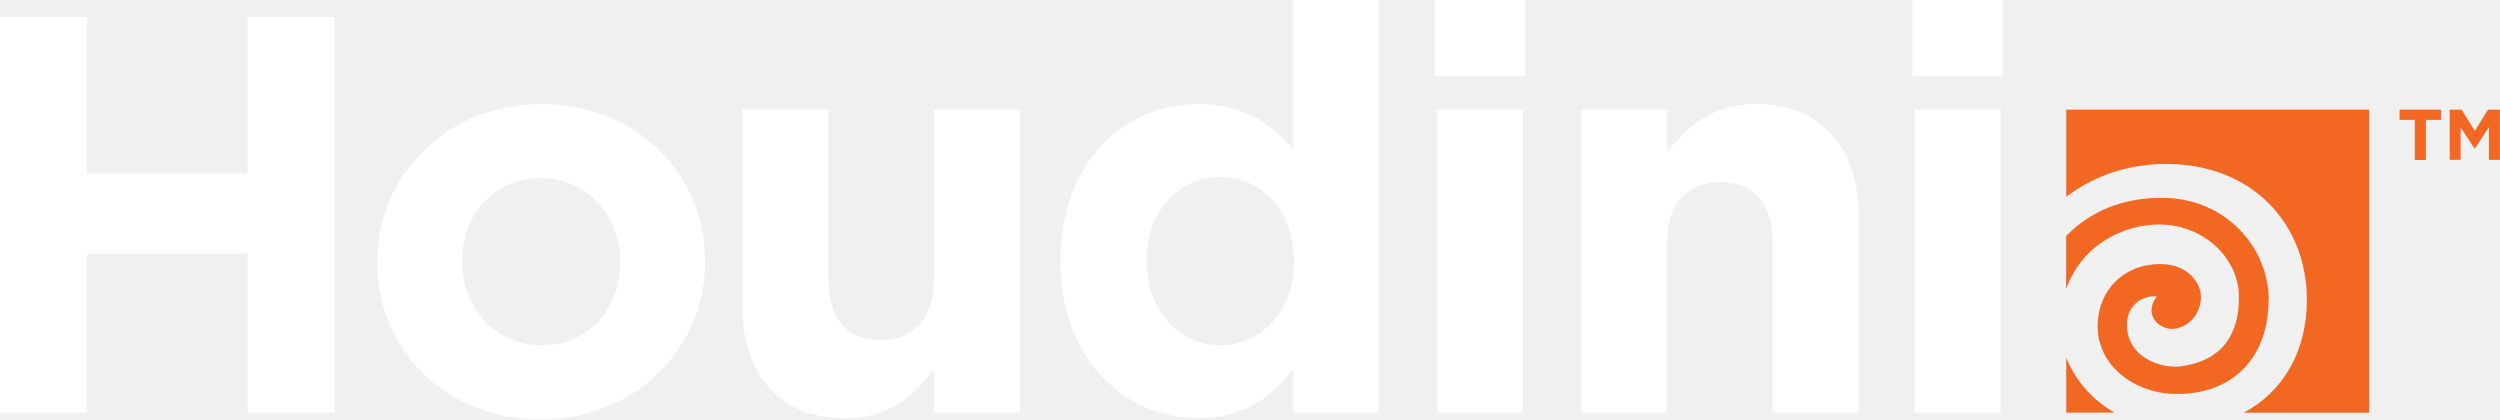
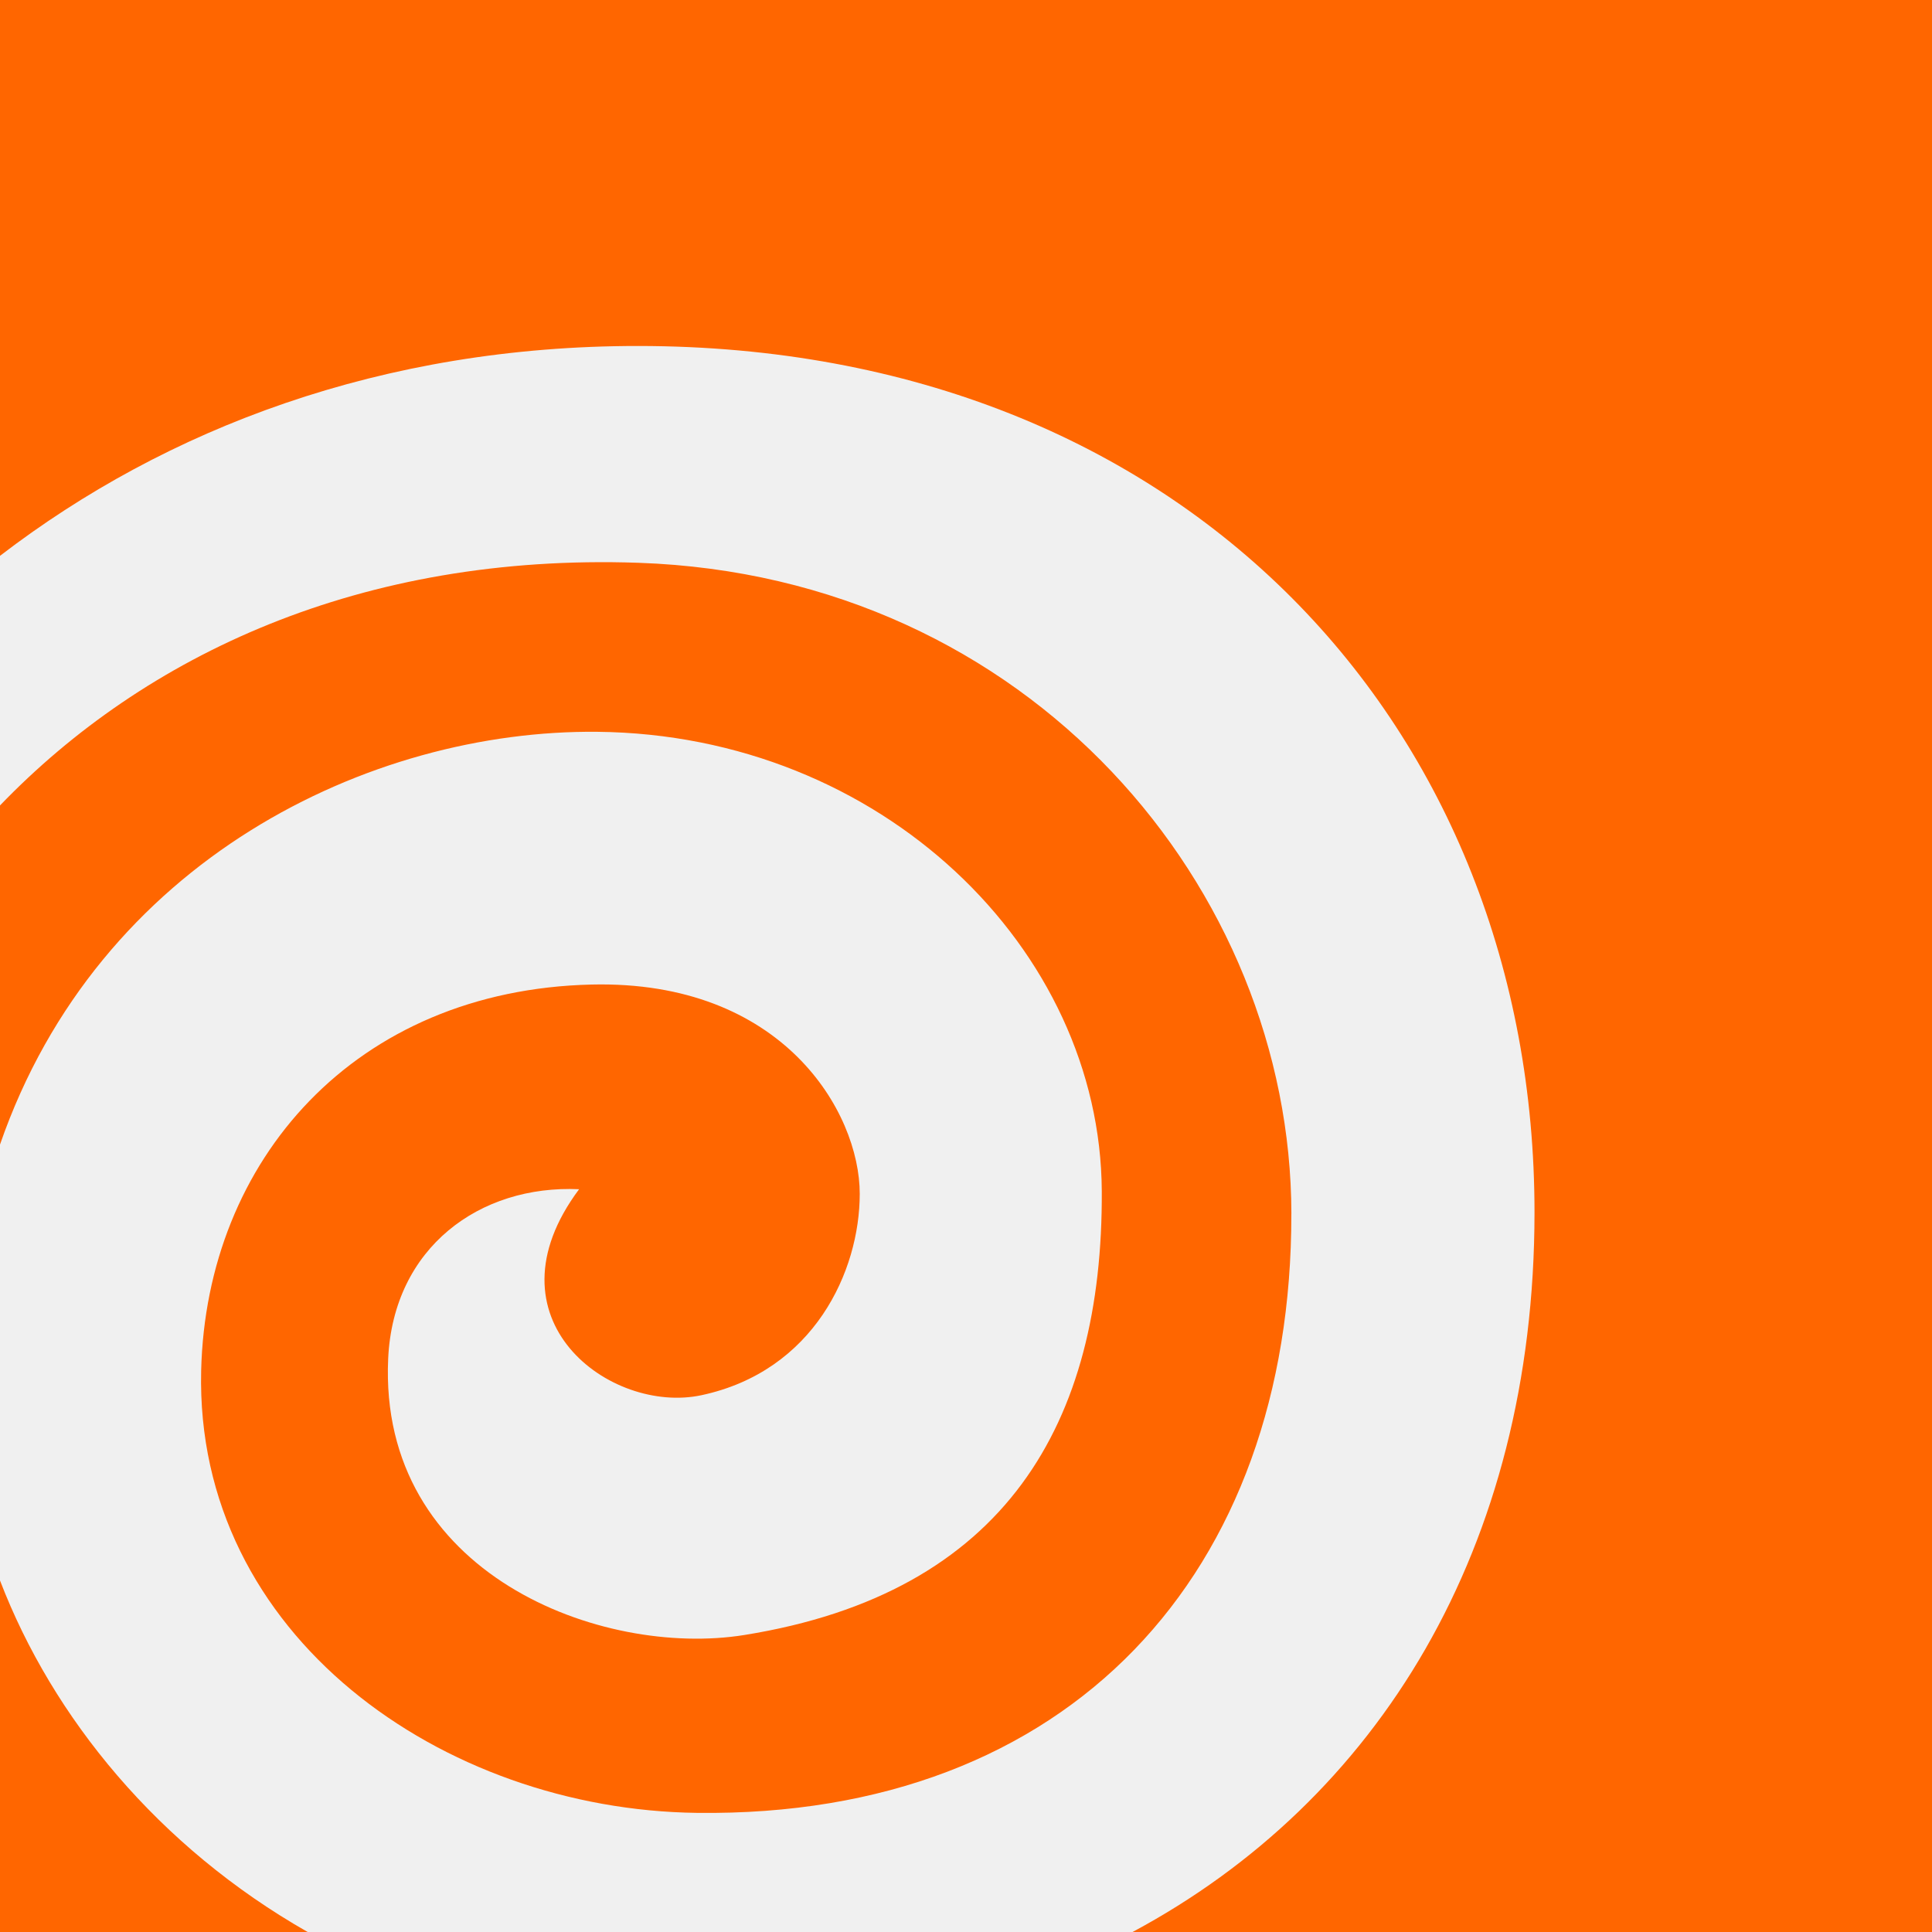
- <svg xmlns="http://www.w3.org/2000/svg" id="Layer_1" data-name="Layer 1" viewBox="0 0 362.48 60.81">
+ <svg xmlns="http://www.w3.org/2000/svg" id="Layer_1" data-name="Layer 1" viewBox="0 0 500 500">
  <defs>
    <style>
      .cls-1 {
-         fill: #f26722;
-       }
- 
-       .cls-1, .cls-2 {
+         fill: #f60;
        stroke-width: 0px;
-       }
- 
-       .cls-2 {
-         fill: #fff;
      }
    </style>
  </defs>
-   <g>
-     <path class="cls-2" d="M0,2.46h12.62v22.7h23.27V2.46h12.62v57.37h-12.62v-23.03H12.62v23.03H0V2.46Z" />
-     <path class="cls-2" d="M54.7,38.11v-.16c0-12.62,10.16-22.86,23.85-22.86s23.68,10.08,23.68,22.7v.16c0,12.62-10.16,22.86-23.85,22.86s-23.68-10.08-23.68-22.7ZM89.94,38.11v-.16c0-6.47-4.67-12.13-11.56-12.13s-11.39,5.49-11.39,11.96v.16c0,6.47,4.67,12.13,11.55,12.13s11.39-5.49,11.39-11.96Z" />
-     <path class="cls-2" d="M107.64,44.34V15.9h12.46v24.5c0,5.9,2.79,8.93,7.54,8.93s7.79-3.03,7.79-8.93V15.9h12.46v43.93h-12.46v-6.23c-2.87,3.69-6.56,7.05-12.87,7.05-9.42,0-14.92-6.23-14.92-16.31Z" />
-     <path class="cls-2" d="M153.78,37.94v-.16c0-14.67,9.59-22.7,19.99-22.7,6.64,0,10.74,3.03,13.69,6.56V0h12.46v59.82h-12.46v-6.31c-3.03,4.1-7.21,7.13-13.69,7.13-10.24,0-19.99-8.03-19.99-22.7ZM187.62,37.94v-.16c0-7.29-4.83-12.13-10.65-12.13s-10.73,4.75-10.73,12.13v.16c0,7.29,4.91,12.13,10.73,12.13s10.65-4.83,10.65-12.13Z" />
-     <path class="cls-2" d="M208.02,0h13.11v11.06h-13.11V0ZM208.35,15.9h12.46v43.93h-12.46V15.9Z" />
-     <path class="cls-2" d="M229.25,15.9h12.46v6.23c2.87-3.69,6.56-7.05,12.87-7.05,9.42,0,14.92,6.23,14.92,16.31v28.44h-12.46v-24.5c0-5.9-2.79-8.93-7.54-8.93s-7.79,3.03-7.79,8.93v24.5h-12.46V15.9Z" />
-     <path class="cls-2" d="M277.27,0h13.11v11.06h-13.11V0ZM277.6,15.9h12.46v43.93h-12.46V15.9Z" />
-   </g>
-   <g>
-     <path class="cls-1" d="M299.59,51.83v7.99h7c-3.4-1.93-5.8-4.88-7-7.99Z" />
-     <path class="cls-1" d="M328.95,43.5c0-7.39-5.94-14.5-14.85-14.8-6.31-.22-11.22,2.1-14.52,5.52v7.71c2.24-6.47,8.41-9.44,13.58-9.38,6.46.06,11.44,4.94,11.47,10.44.03,5.26-2.18,9.14-8.13,10.09-3.24.52-8.32-1.38-8.1-6.28.12-2.53,2.09-3.95,4.34-3.85-2.21,2.96.72,5.13,2.78,4.68,2.56-.55,3.6-2.82,3.6-4.58,0-1.86-1.75-4.86-6.1-4.76-5.38.13-8.76,4-8.88,8.78-.14,6.02,5.49,9.98,11.27,10.05,8.49.11,13.53-5.46,13.51-13.62Z" />
-     <path class="cls-1" d="M299.59,15.9v12.64c3.78-2.9,8.69-4.77,14.52-4.77,12.46,0,20.38,8.72,20.37,19.7,0,7.63-3.56,13.37-9.14,16.36h18.18V15.9h-43.93Z" />
-   </g>
-   <g>
-     <path class="cls-1" d="M350.14,17.38h-2.22v-1.48h6.03v1.48h-2.22v5.81h-1.6v-5.81Z" />
-     <path class="cls-1" d="M355.19,15.9h1.73l1.91,3.08,1.91-3.08h1.73v7.28h-1.59v-4.76l-2.05,3.11h-.04l-2.03-3.08v4.72h-1.57v-7.28Z" />
-   </g>
+   <path class="cls-1" d="M0,409.03v90.98h79.64C40.95,477.98,13.61,444.5,0,409.03Z" />
+   <path class="cls-1" d="M334.21,314.15c-.11-84.06-67.58-165-168.98-168.5-71.84-2.48-127.74,23.87-165.23,62.8v87.76c25.49-73.63,95.73-107.41,154.58-106.82,73.52.74,130.23,56.19,130.56,118.87.32,59.91-24.78,104.01-92.52,114.88-36.93,5.93-94.73-15.73-92.16-71.53,1.33-28.77,23.73-45.02,49.41-43.84-25.12,33.66,8.14,58.34,31.66,53.31,29.11-6.22,40.97-32.07,40.97-52.13,0-21.15-19.93-55.32-69.4-54.15-61.22,1.45-99.74,45.49-101.04,99.93-1.63,68.56,62.49,113.62,128.31,114.44,96.63,1.2,153.96-62.19,153.83-155.02Z" />
+   <path class="cls-1" d="M0,0v143.85c43-33,98.96-54.35,165.23-54.31,141.87.08,231.94,99.21,231.9,224.27-.03,86.88-40.57,152.21-104.05,186.2h206.92V0H0Z" />
</svg>
